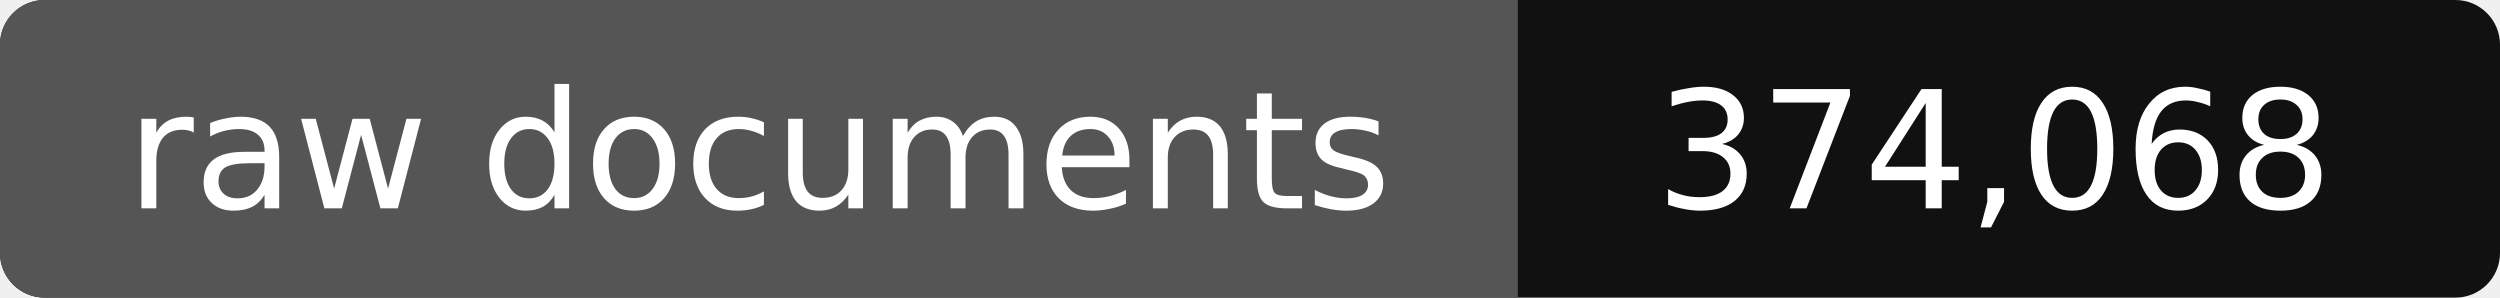
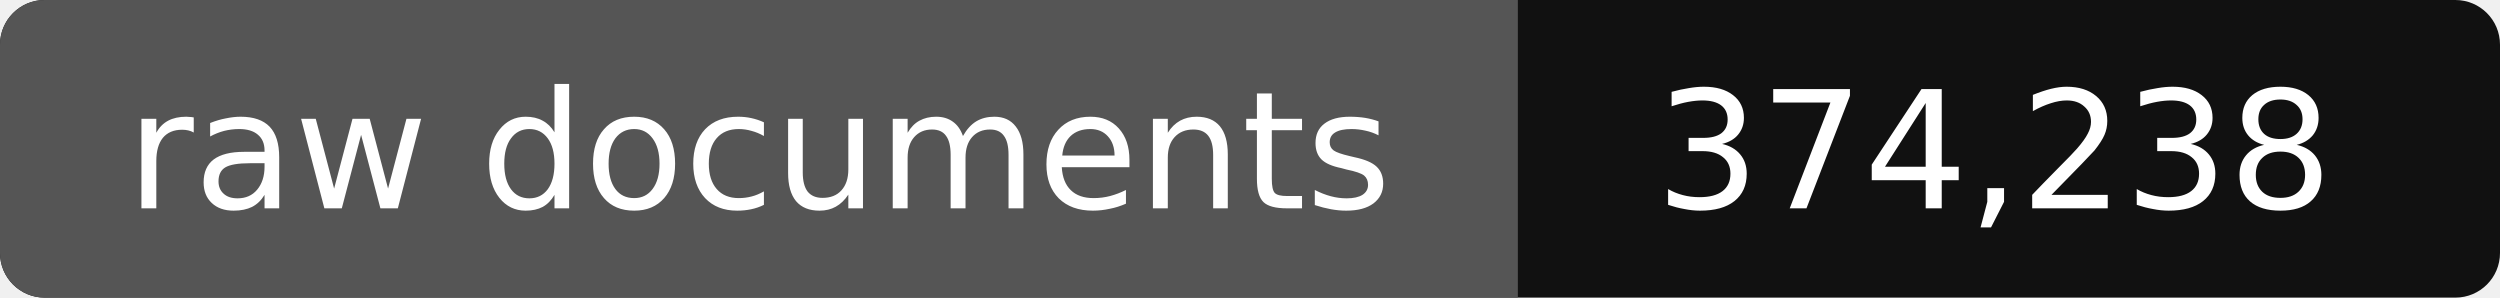
- <svg xmlns="http://www.w3.org/2000/svg" width="168" height="20" role="img" aria-label="raw documents: 374,068">
+ <svg xmlns="http://www.w3.org/2000/svg" width="168" height="20" role="img" aria-label="raw documents: 374,238">
  <rect width="168" height="20" rx="3" fill="#111" />
  <path fill="#555" d="M3 0h99v20H3a3 3 0 0 1-3-3V3a3 3 0 0 1 3-3z" />
  <g fill="#fff" text-anchor="middle" font-family="Verdana,DejaVu Sans,sans-serif" font-size="11">
    <text x="51" y="14">raw documents</text>
-     <text x="134" y="14">374,068</text>
+     <text x="134" y="14">374,238</text>
  </g>
</svg>
